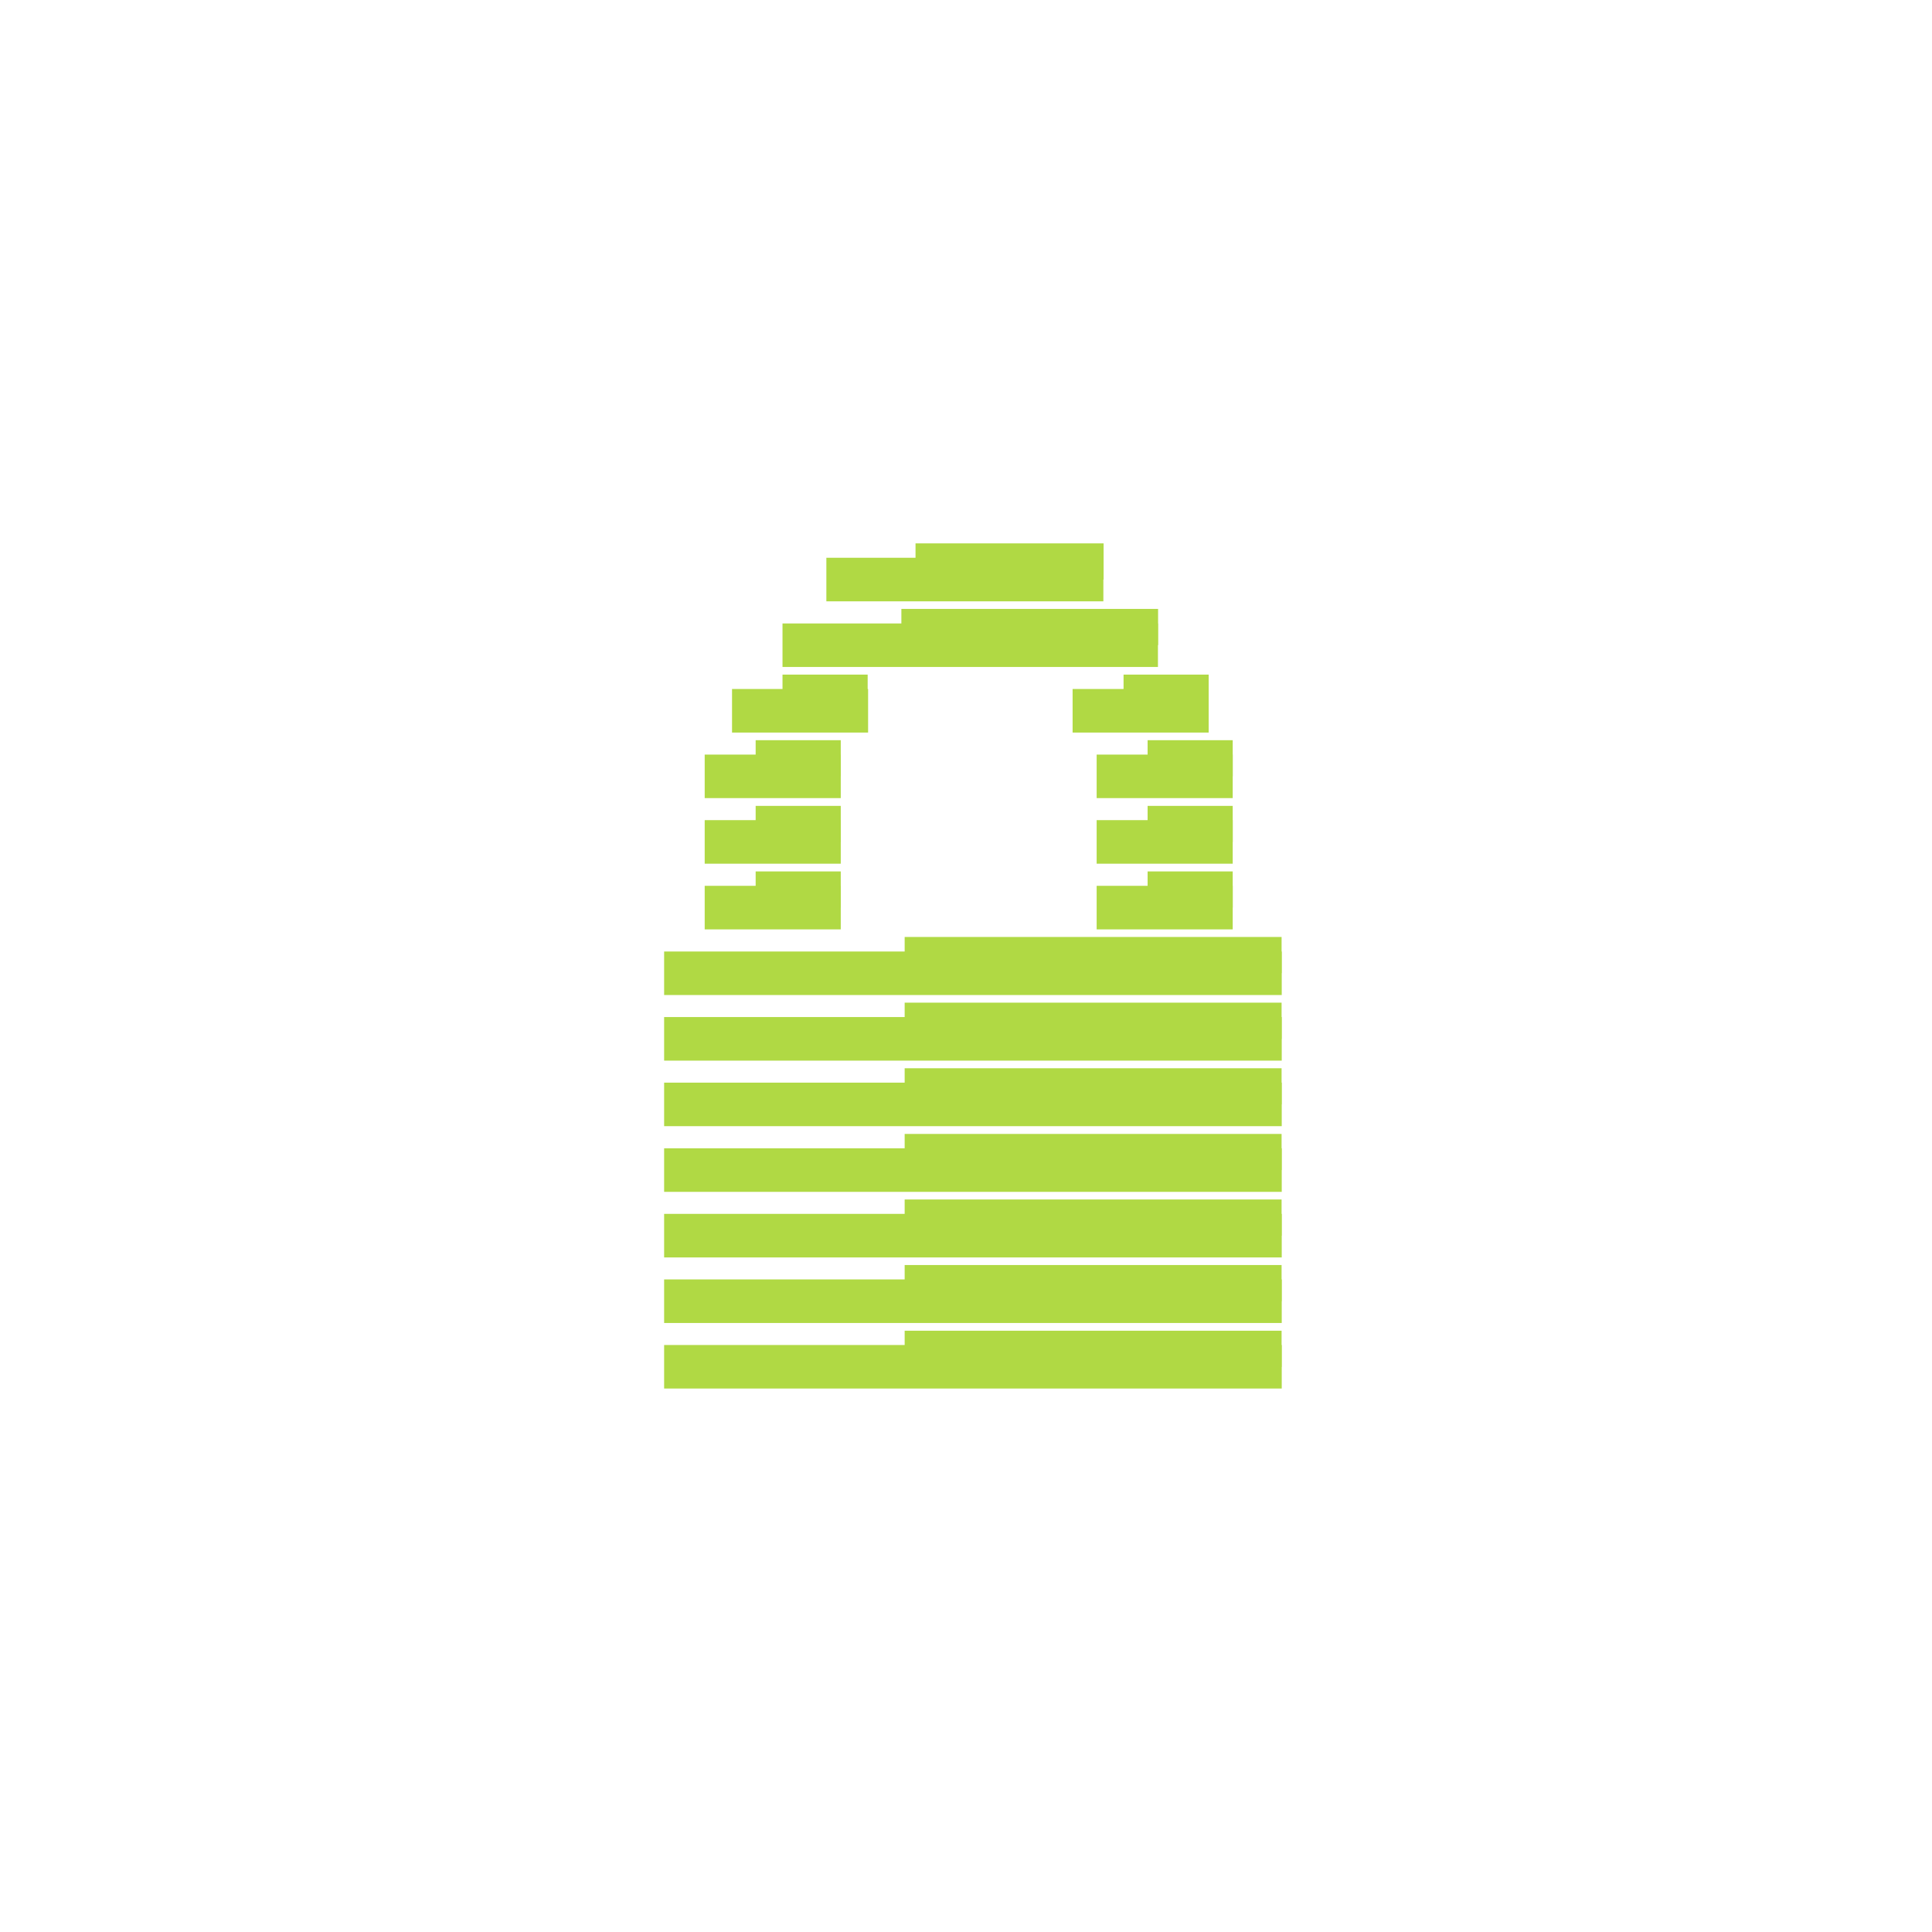
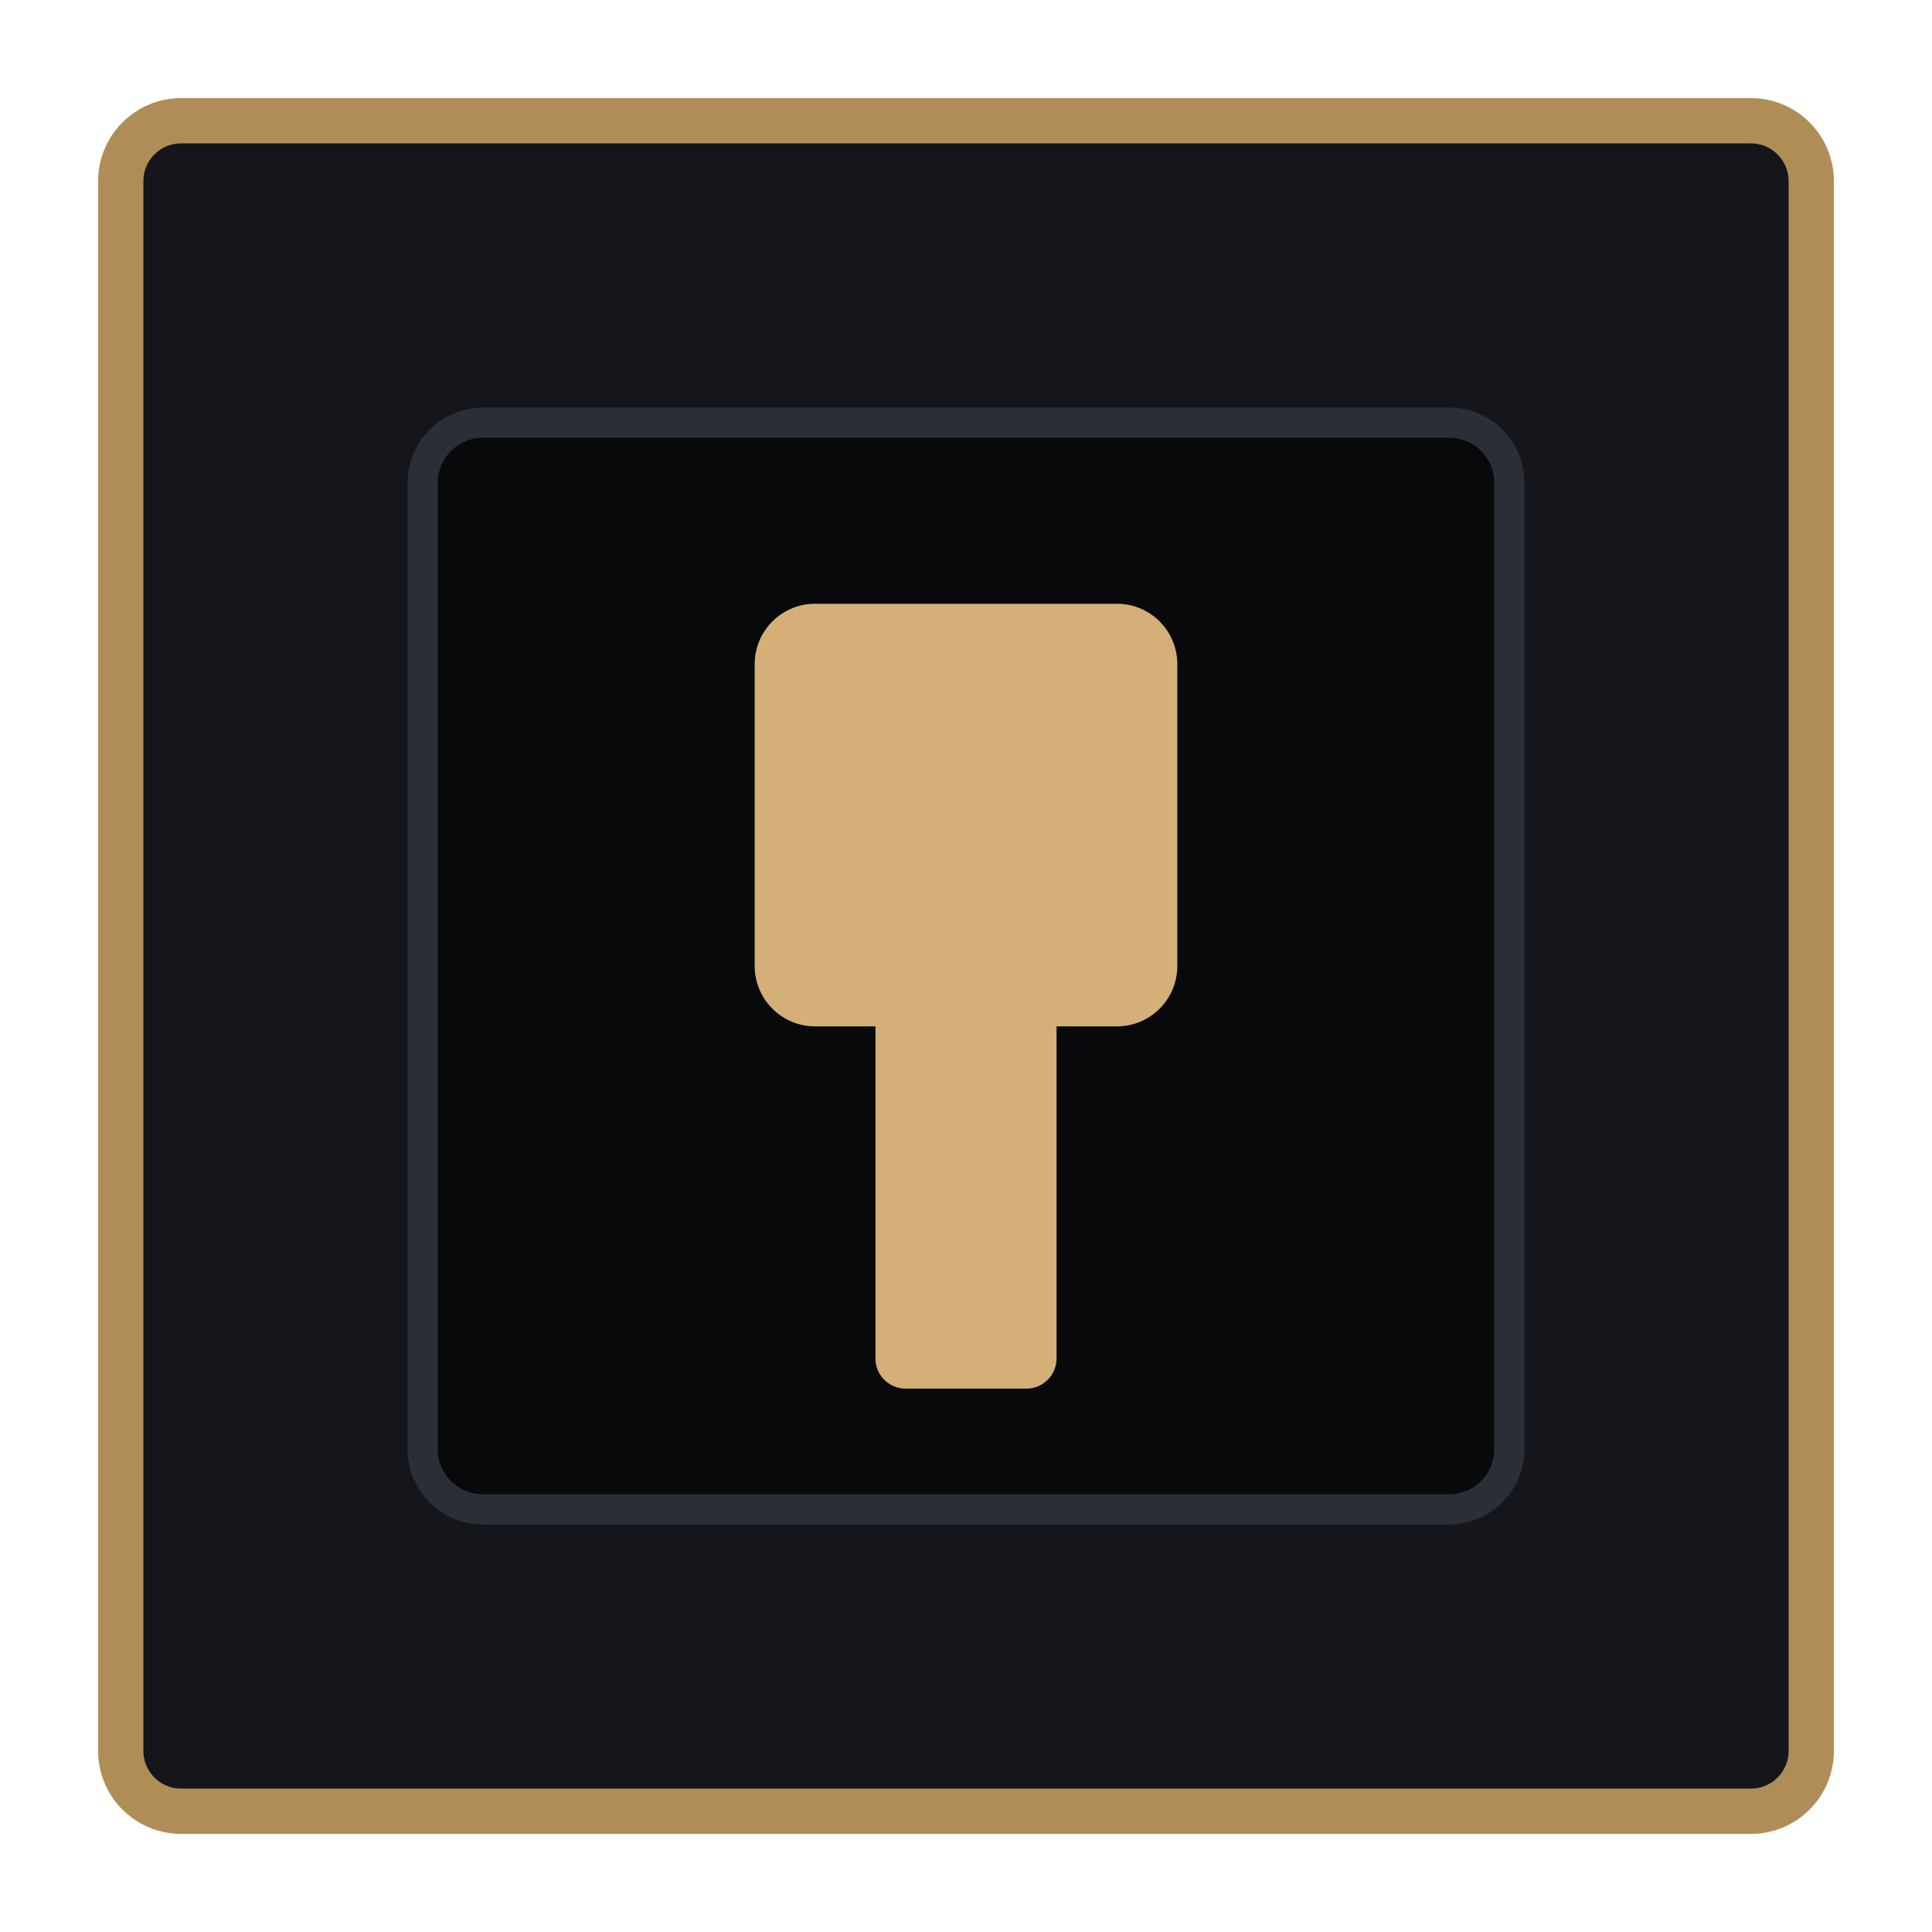
- <svg xmlns="http://www.w3.org/2000/svg" width="40" height="40" viewBox="0 0 40 40">
-   <path fill="#B0D944" d="M26.534,27.551H18.73V28.3H26.534V27.551Z" />
-   <path fill="#B0D944" d="M26.537,27.847H13.75V28.748H26.537V27.847Z" />
-   <path fill="#B0D944" d="M26.534,26.191H18.73V26.94H26.534V26.191Z" />
-   <path fill="#B0D944" d="M26.537,26.489H13.75V27.391H26.537V26.489Z" />
-   <path fill="#B0D944" d="M26.534,24.834H18.73V25.583H26.534V24.834Z" />
-   <path fill="#B0D944" d="M26.537,25.132H13.75V26.034H26.537V25.132Z" />
-   <path fill="#B0D944" d="M26.534,23.477H18.73V24.225H26.534V23.477Z" />
-   <path fill="#B0D944" d="M26.537,23.774H13.75V24.676H26.537V23.774Z" />
-   <path fill="#B0D944" d="M26.534,22.117H18.73V22.865H26.534V22.117Z" />
-   <path fill="#B0D944" d="M26.537,22.415H13.75V23.316H26.537V22.415Z" />
-   <path fill="#B0D944" d="M26.534,20.759H18.73V21.508H26.534V20.759Z" />
-   <path fill="#B0D944" d="M26.537,21.057H13.75V21.959H26.537V21.057Z" />
-   <path fill="#B0D944" d="M26.534,19.399H18.73V20.148H26.534V19.399Z" />
-   <path fill="#B0D944" d="M26.537,19.7H13.75V20.601H26.537V19.7Z" />
-   <path fill="#B0D944" d="M17.407,18.34H14.59V19.242H17.407V18.34Z" />
-   <path fill="#B0D944" d="M25.522,18.042H23.76V18.791H25.522V18.042Z" />
-   <path fill="#B0D944" d="M17.407,18.042H15.645V18.791H17.407V18.042Z" />
-   <path fill="#B0D944" d="M25.522,18.34H22.705V19.242H25.522V18.34Z" />
-   <path fill="#B0D944" d="M17.407,16.98H14.59V17.882H17.407V16.98Z" />
-   <path fill="#B0D944" d="M25.522,16.685H23.76V17.433H25.522V16.685Z" />
-   <path fill="#B0D944" d="M17.407,16.685H15.645V17.433H17.407V16.685Z" />
-   <path fill="#B0D944" d="M25.522,16.98H22.705V17.882H25.522V16.98Z" />
-   <path fill="#B0D944" d="M17.407,15.623H14.59V16.524H17.407V15.623Z" />
-   <path fill="#B0D944" d="M25.522,15.325H23.76V16.073H25.522V15.325Z" />
-   <path fill="#B0D944" d="M17.407,15.325H15.645V16.073H17.407V15.325Z" />
-   <path fill="#B0D944" d="M25.522,15.623H22.705V16.524H25.522V15.623Z" />
-   <path fill="#B0D944" d="M17.973,14.265H15.156V15.167H17.973V14.265Z" />
-   <path fill="#B0D944" d="M25.024,13.967H23.262V14.716H25.024V13.967Z" />
-   <path fill="#B0D944" d="M17.964,13.967H16.201V14.716H17.964V13.967Z" />
-   <path fill="#B0D944" d="M25.024,14.265H22.207V15.167H25.024V14.265Z" />
-   <path fill="#B0D944" d="M23.977,12.607H18.662V13.356H23.977V12.607Z" />
-   <path fill="#B0D944" d="M23.974,12.908H16.201V13.809H23.974V12.908Z" />
-   <path fill="#B0D944" d="M22.849,11.25H18.955V11.999H22.849V11.25Z" />
-   <path fill="#B0D944" d="M22.844,11.548H17.109V12.45H22.844V11.548Z" />
+ <svg xmlns="http://www.w3.org/2000/svg" viewBox="0 0 64 64" role="img" aria-labelledby="title">
+   <rect x="4" y="4" width="56" height="56" rx="2" ry="2" fill="#14161b" stroke="#b08d57" stroke-width="1.5" />
+   <rect x="14" y="14" width="36" height="36" rx="2" ry="2" fill="#08090b" stroke="#2a2e36" stroke-width="1" />
+   <rect x="25" y="20" width="14" height="14" rx="2" ry="2" fill="#d4af77" />
+   <rect x="29" y="32" width="6" height="14" rx="1" ry="1" fill="#d4af77" />
</svg>
